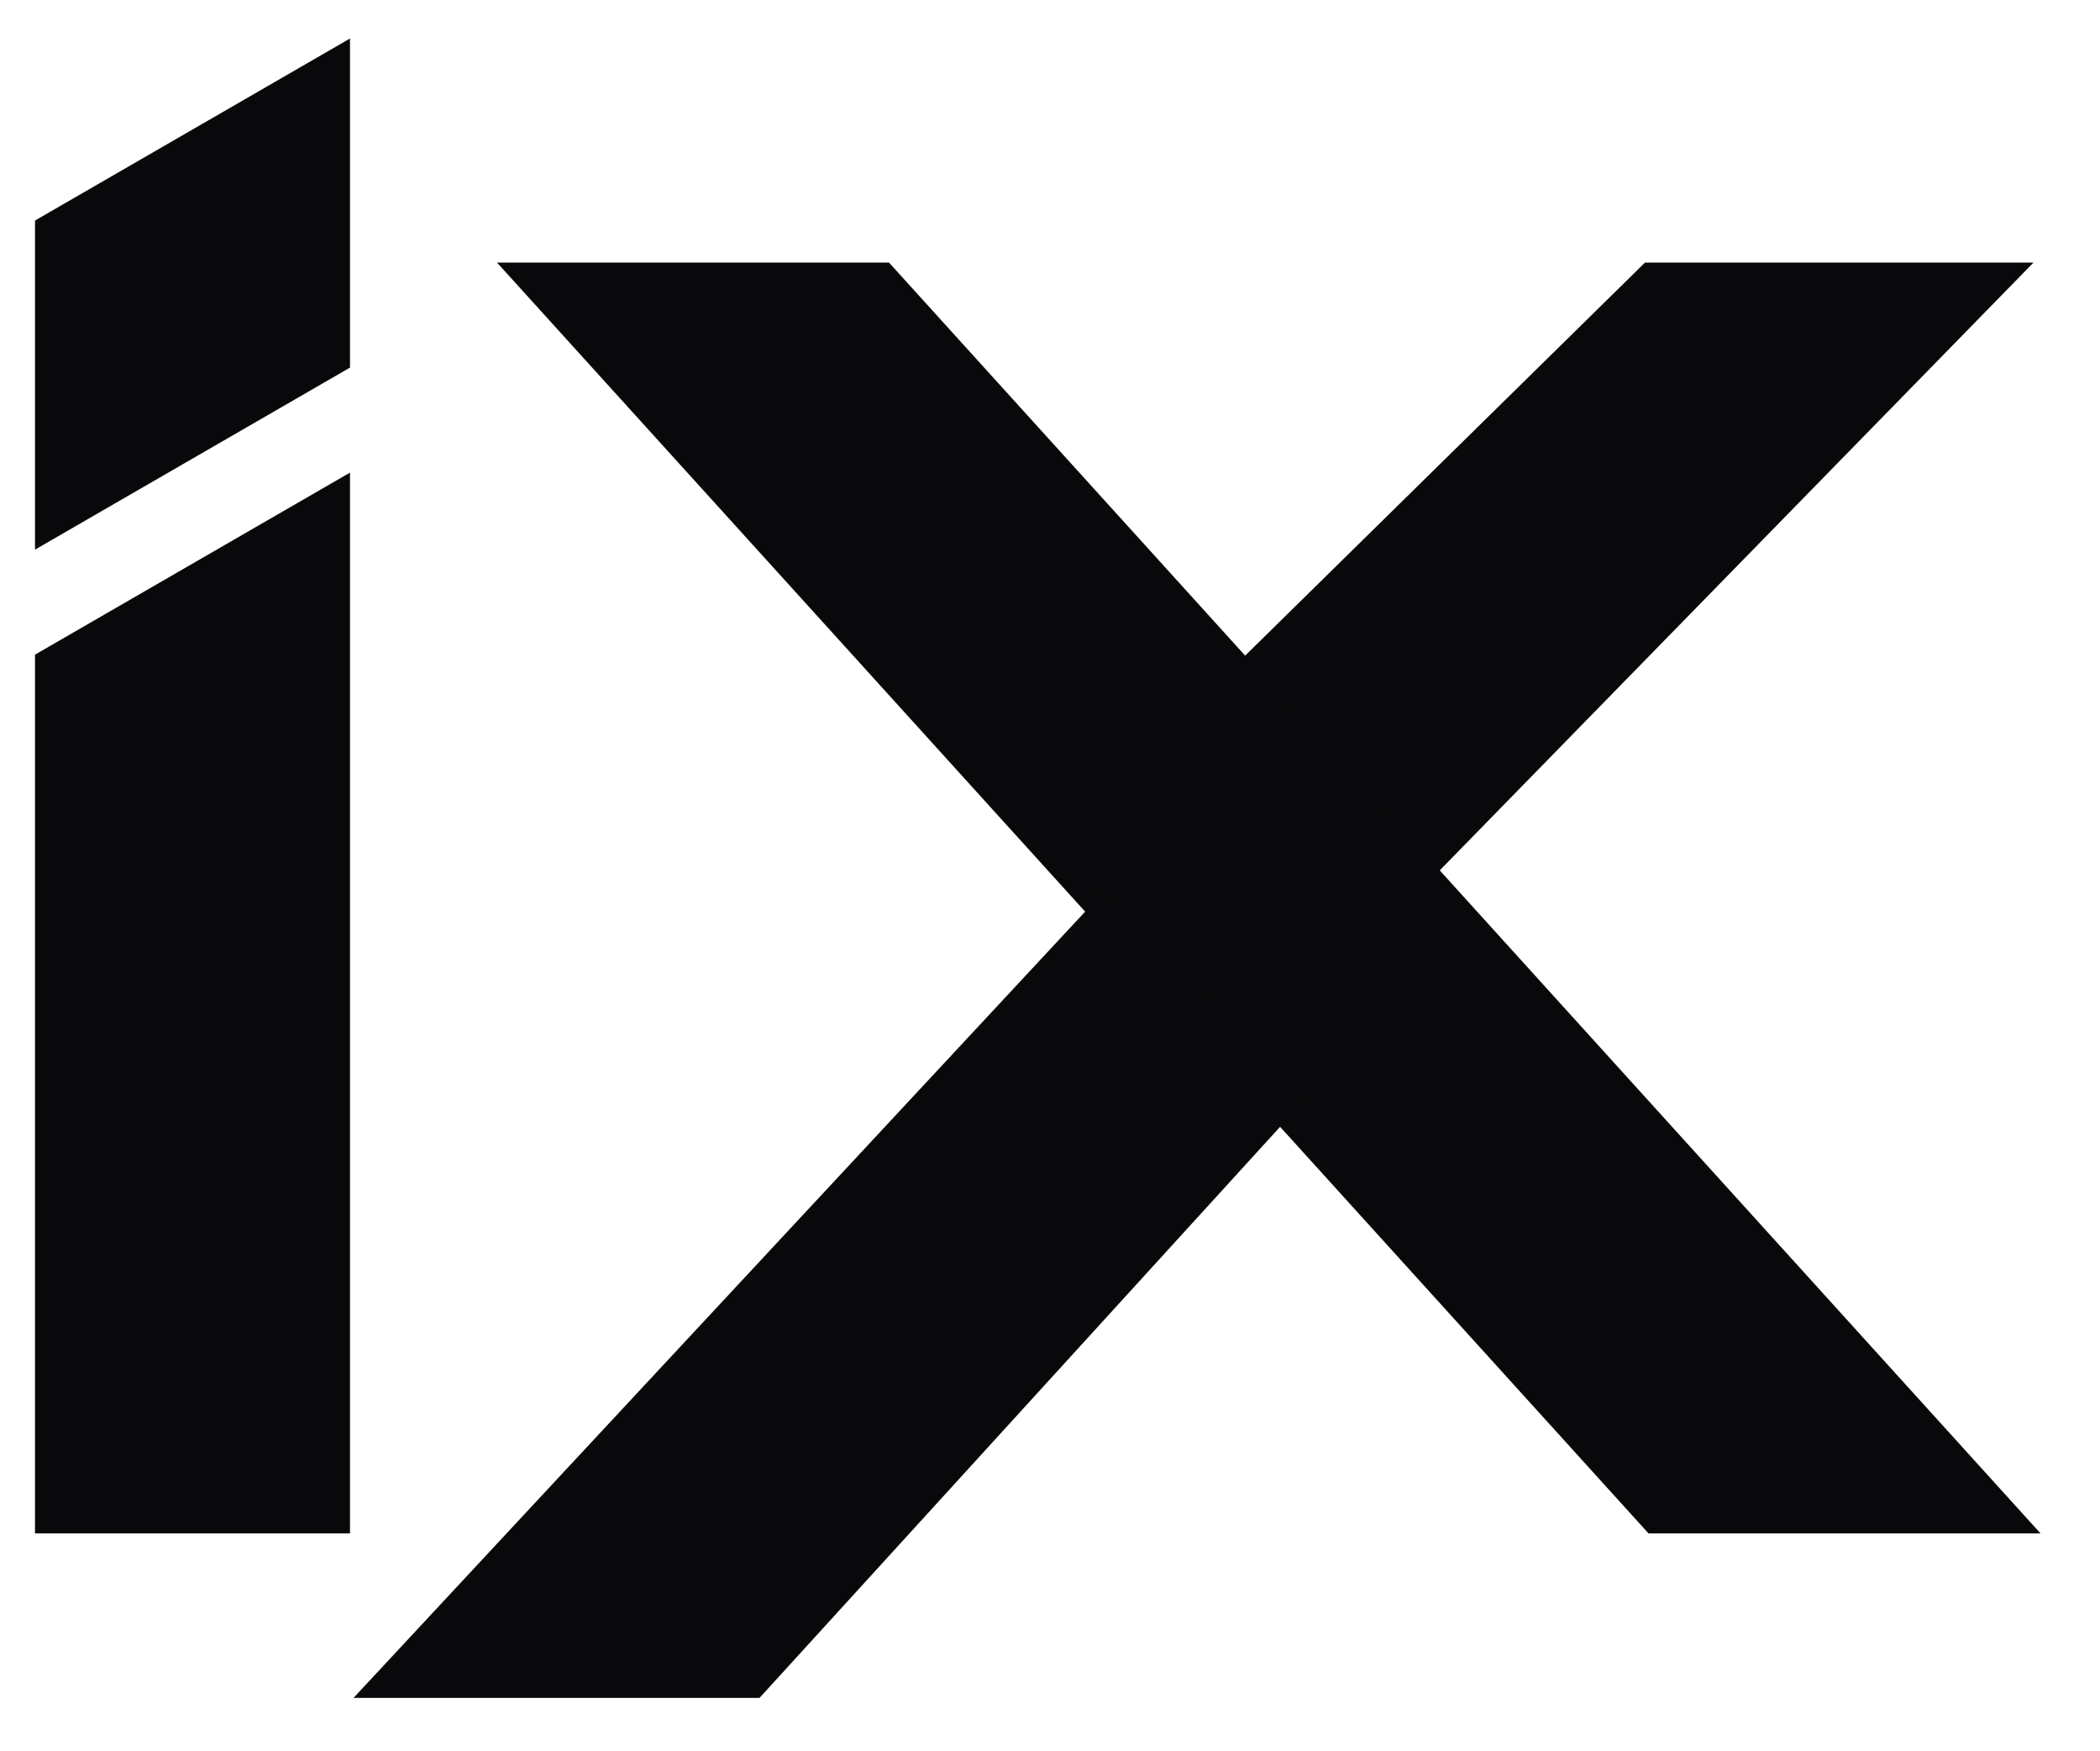
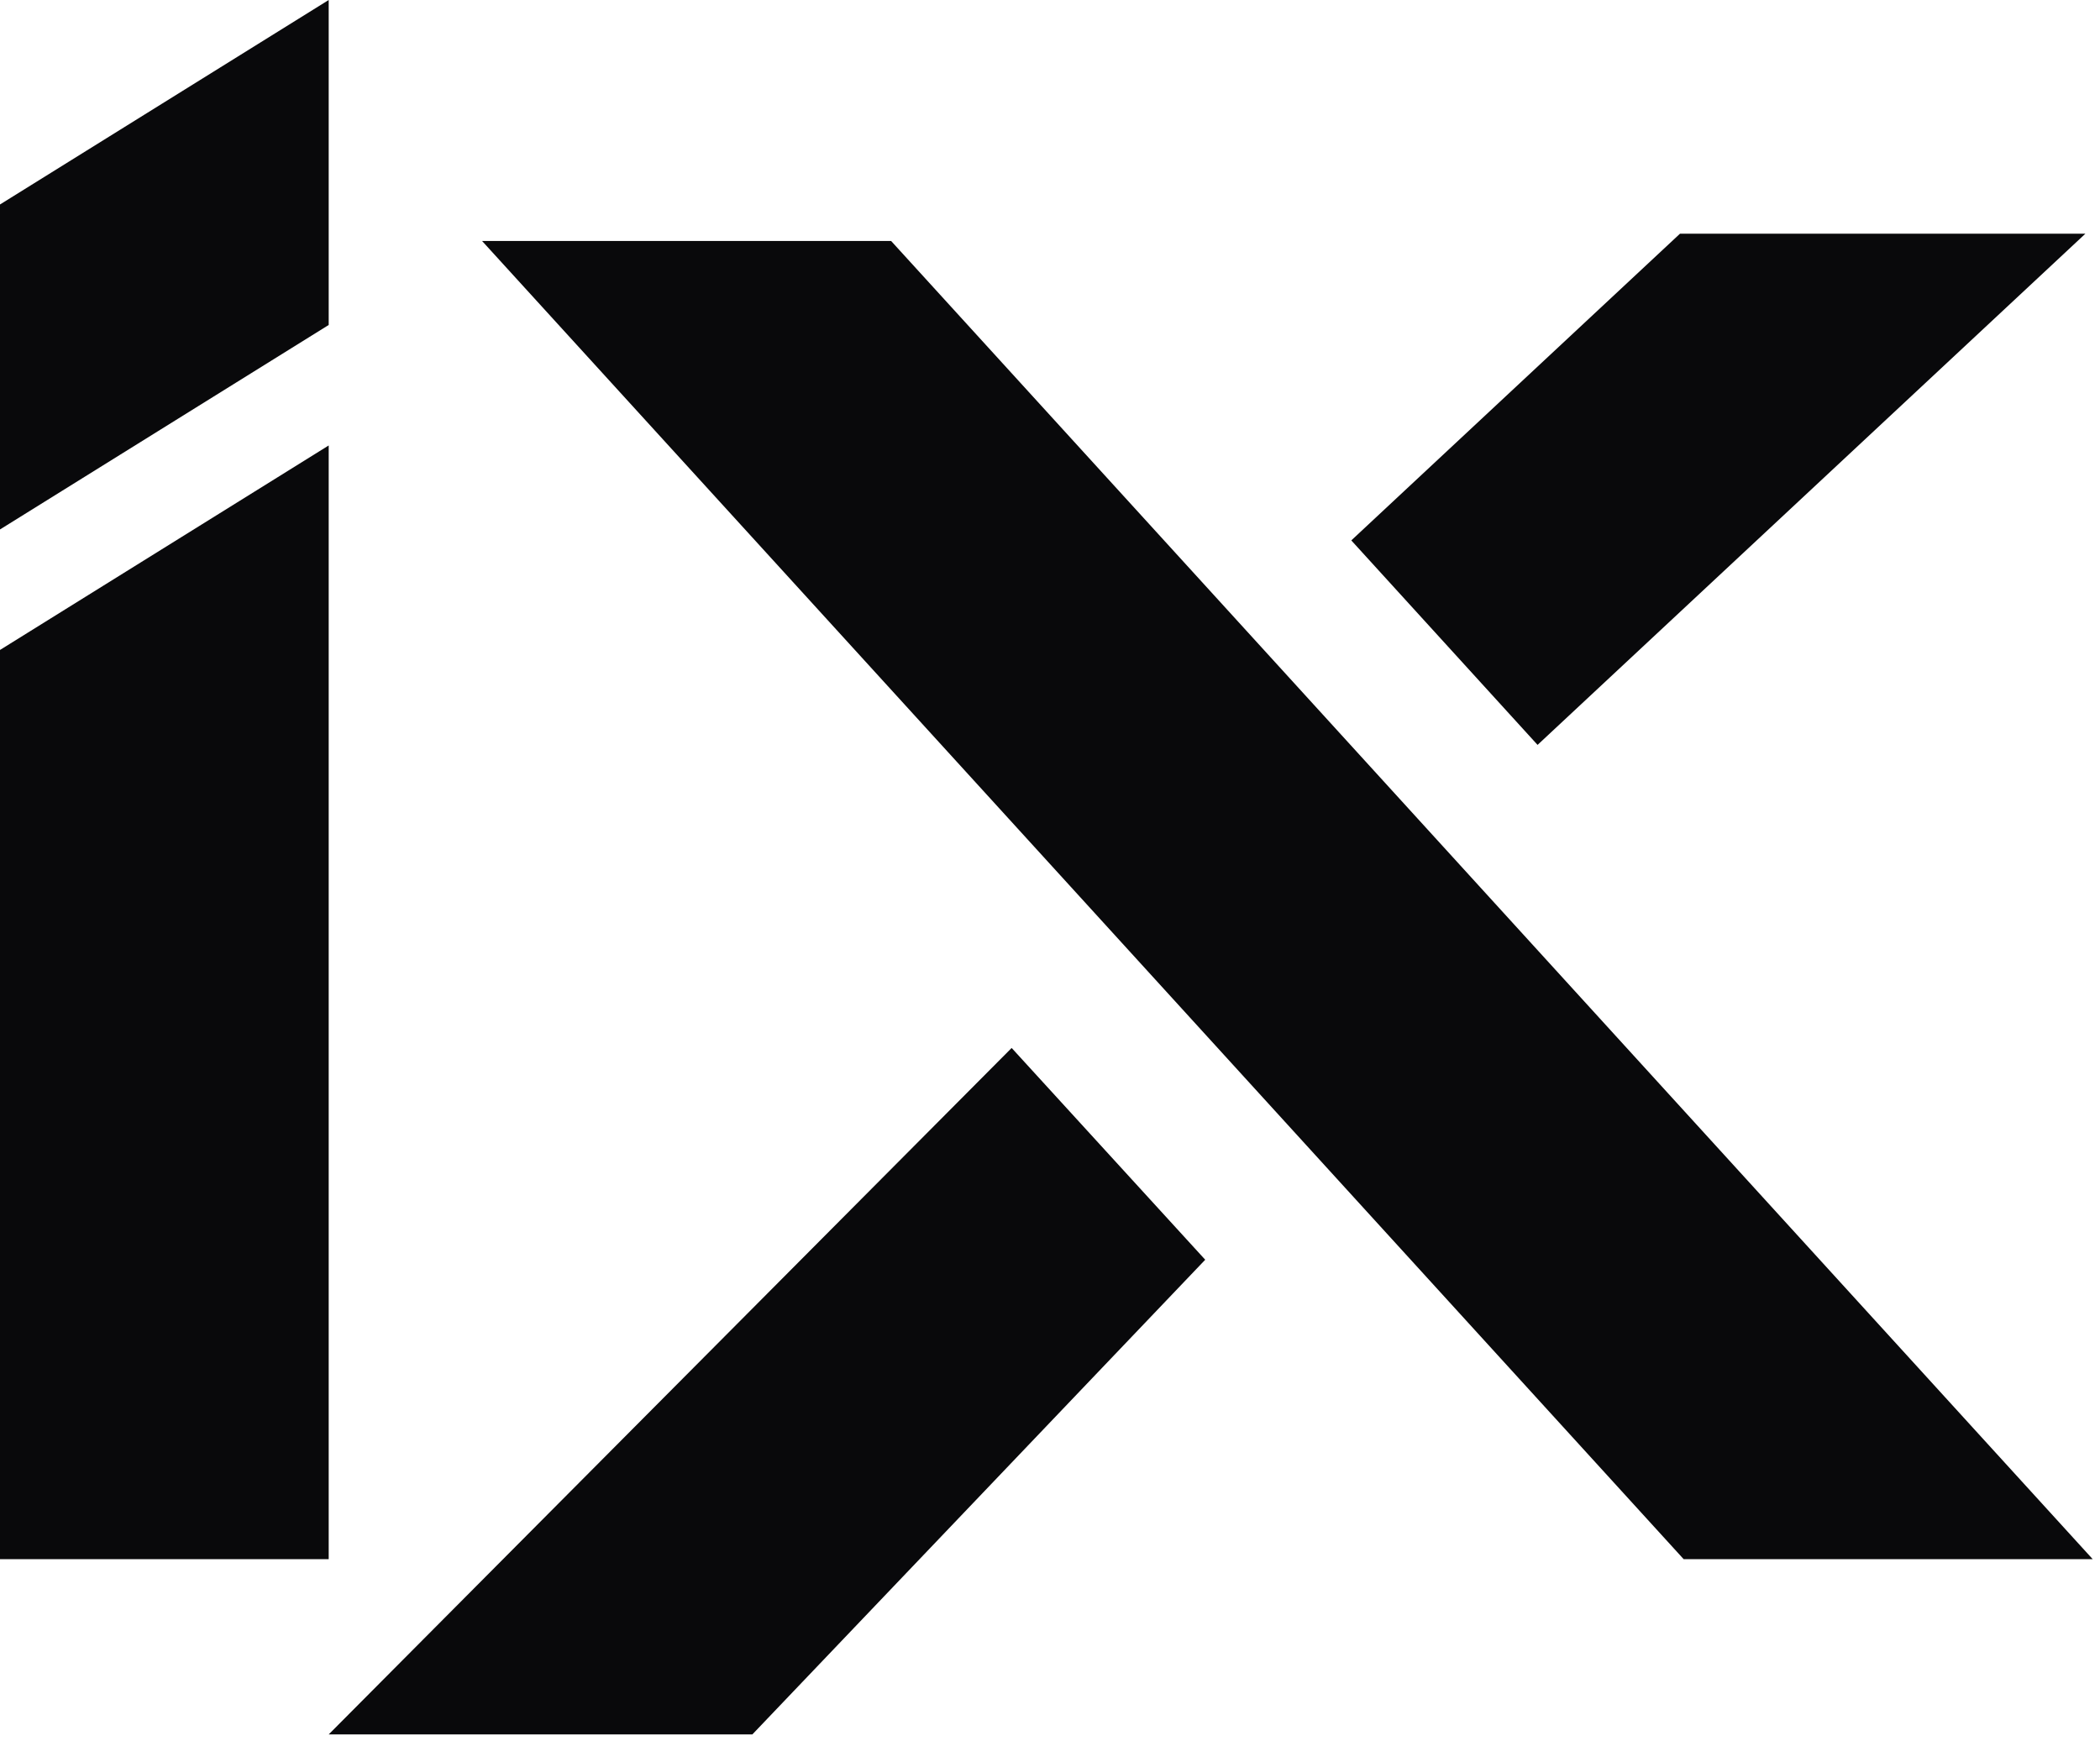
- <svg xmlns="http://www.w3.org/2000/svg" viewBox="0 0 600 500" fill="none">
+ <svg xmlns="http://www.w3.org/2000/svg" viewBox="0 0 575 478" fill="none">
  <g fill="#09090b">
-     <polygon points="10,63 100,11 100,105 10,157" />
-     <polygon points="10,187 100,135 100,438 10,438" />
-     <polygon points="142,75 254,75 583,438 471,438" />
-     <polygon points="470,75 581,75 410,250 354,189" />
-     <polygon points="101,485 217,485 372,315 316,254" />
+     <polygon points="0,56 90,0 90,89 0,145" />
+     <polygon points="0,178 90,122 90,427 0,427" />
+     <polygon points="132,66 244,66 573,427 461,427" />
+     <polygon points="460,64 571,64 421,204 370,148" />
+     <polygon points="90,475 206,475 330,345 277,287" />
  </g>
</svg>
